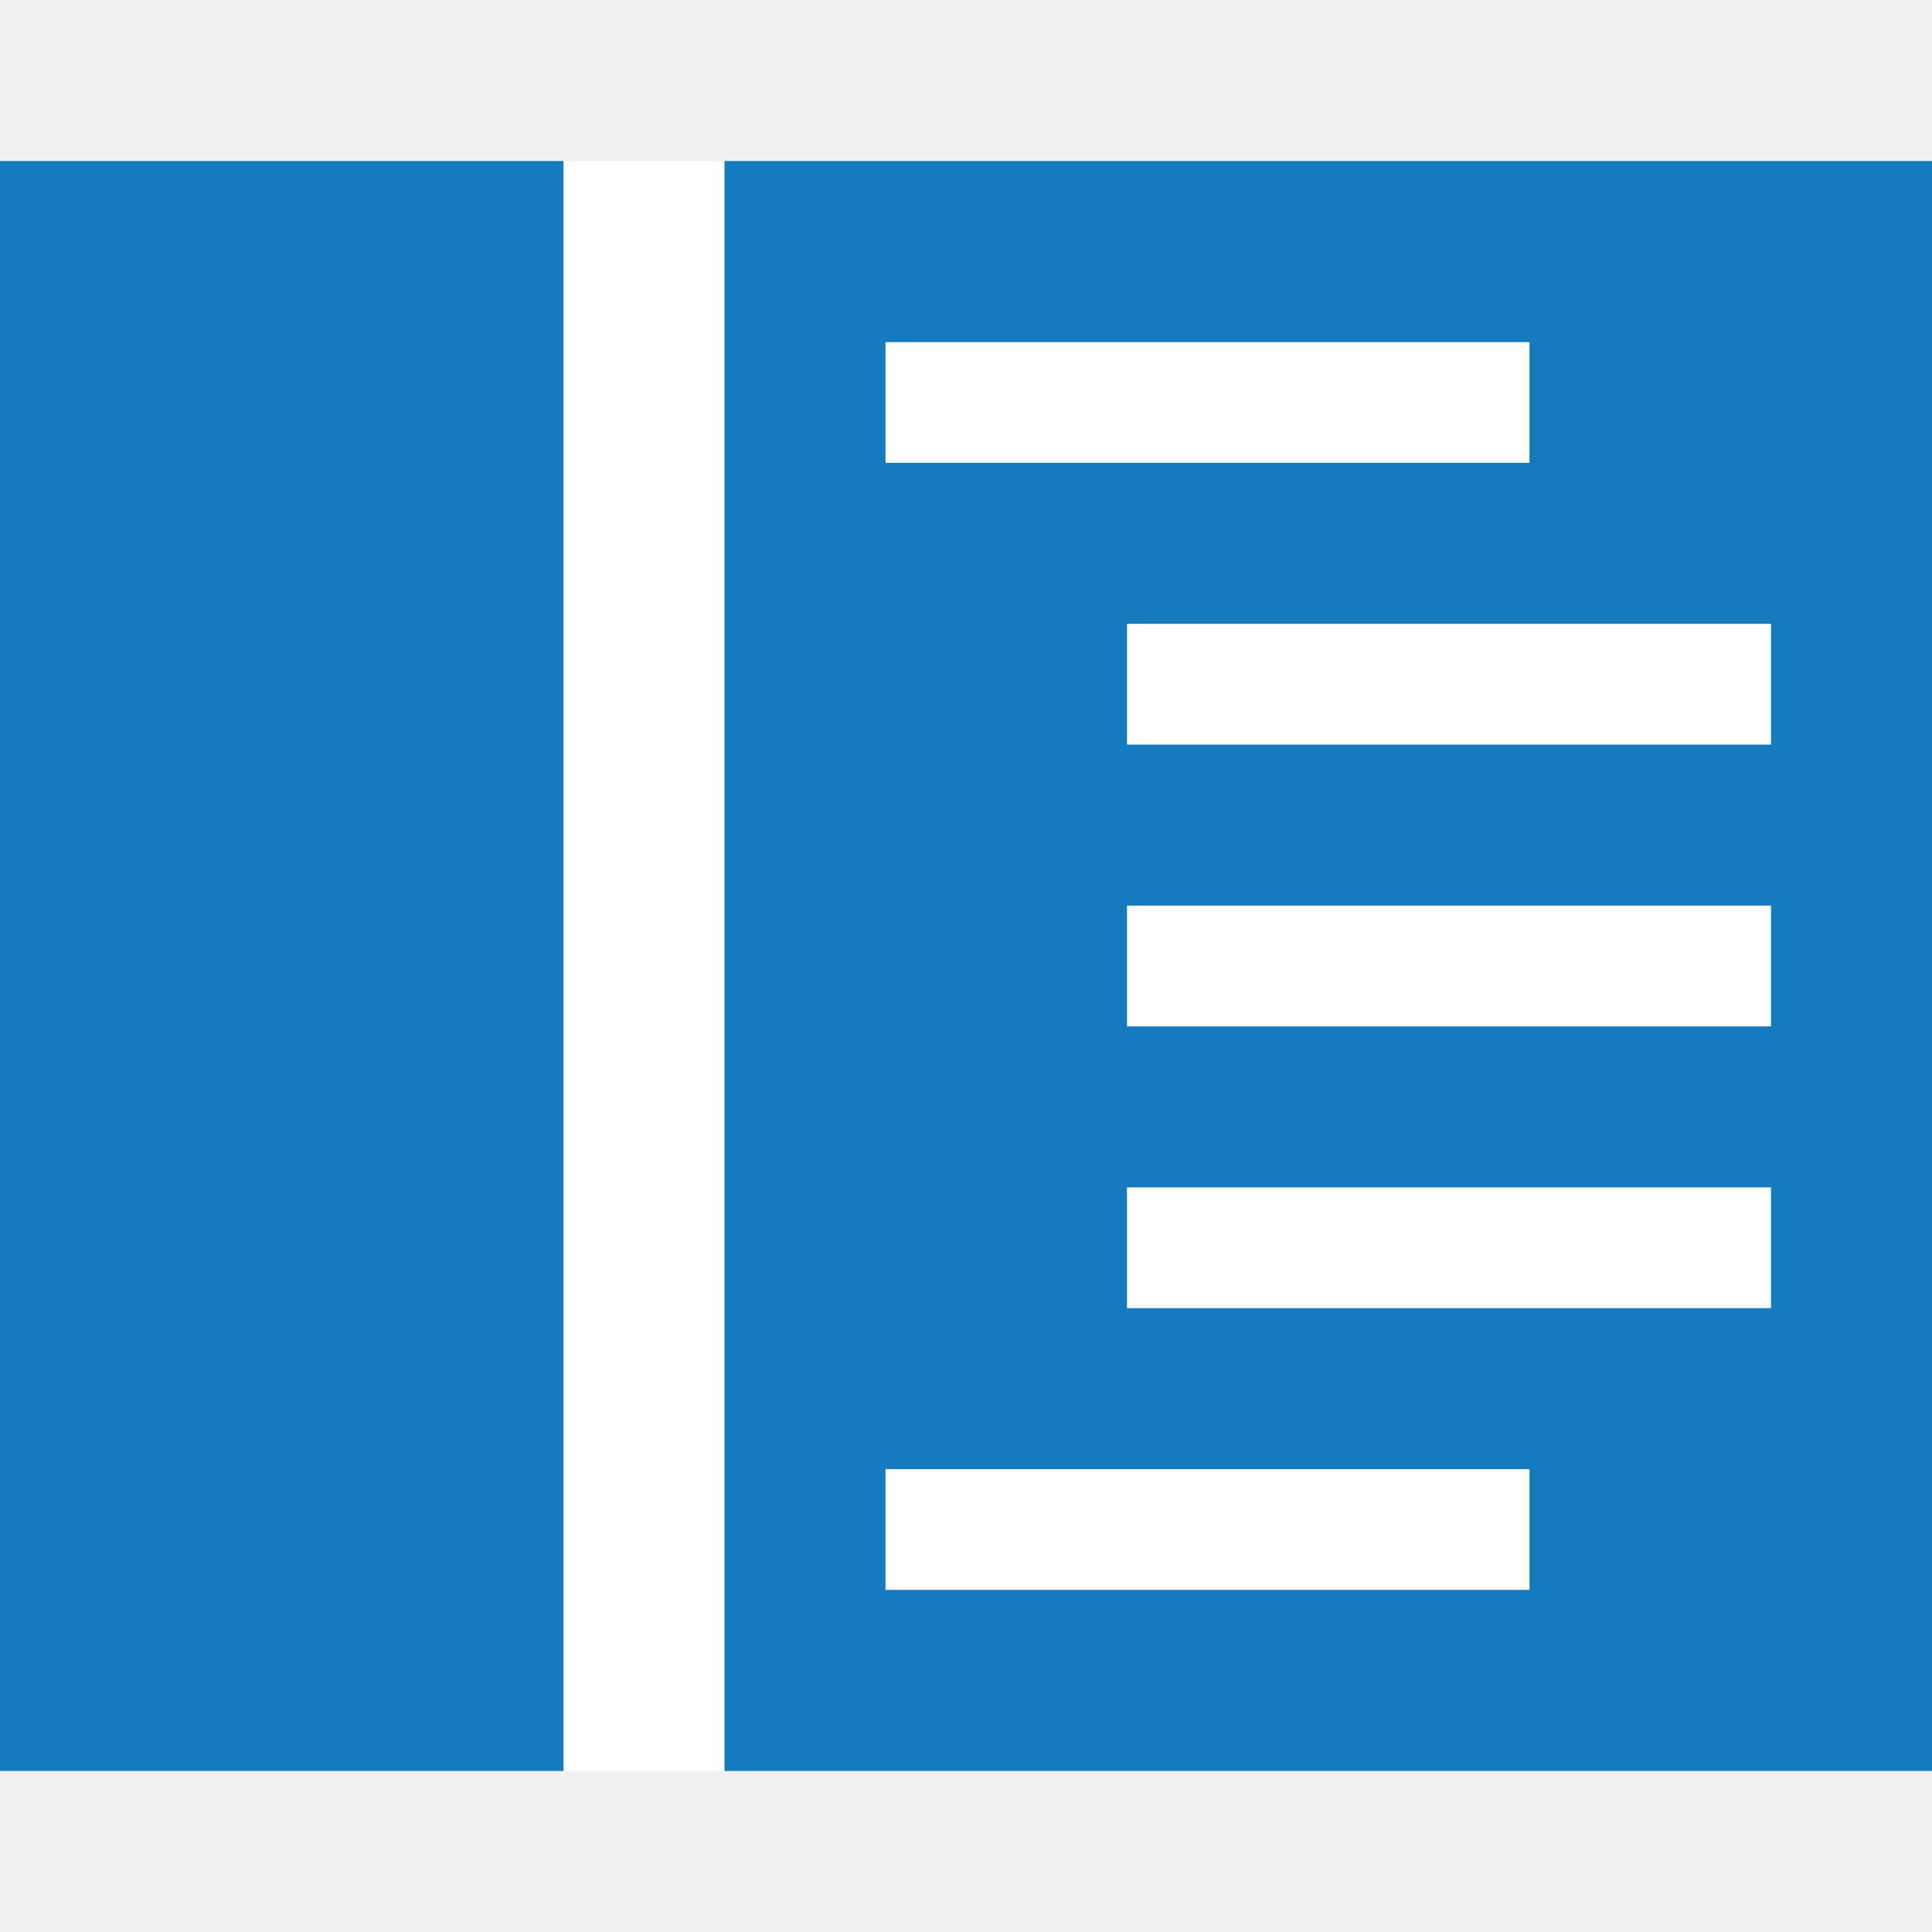
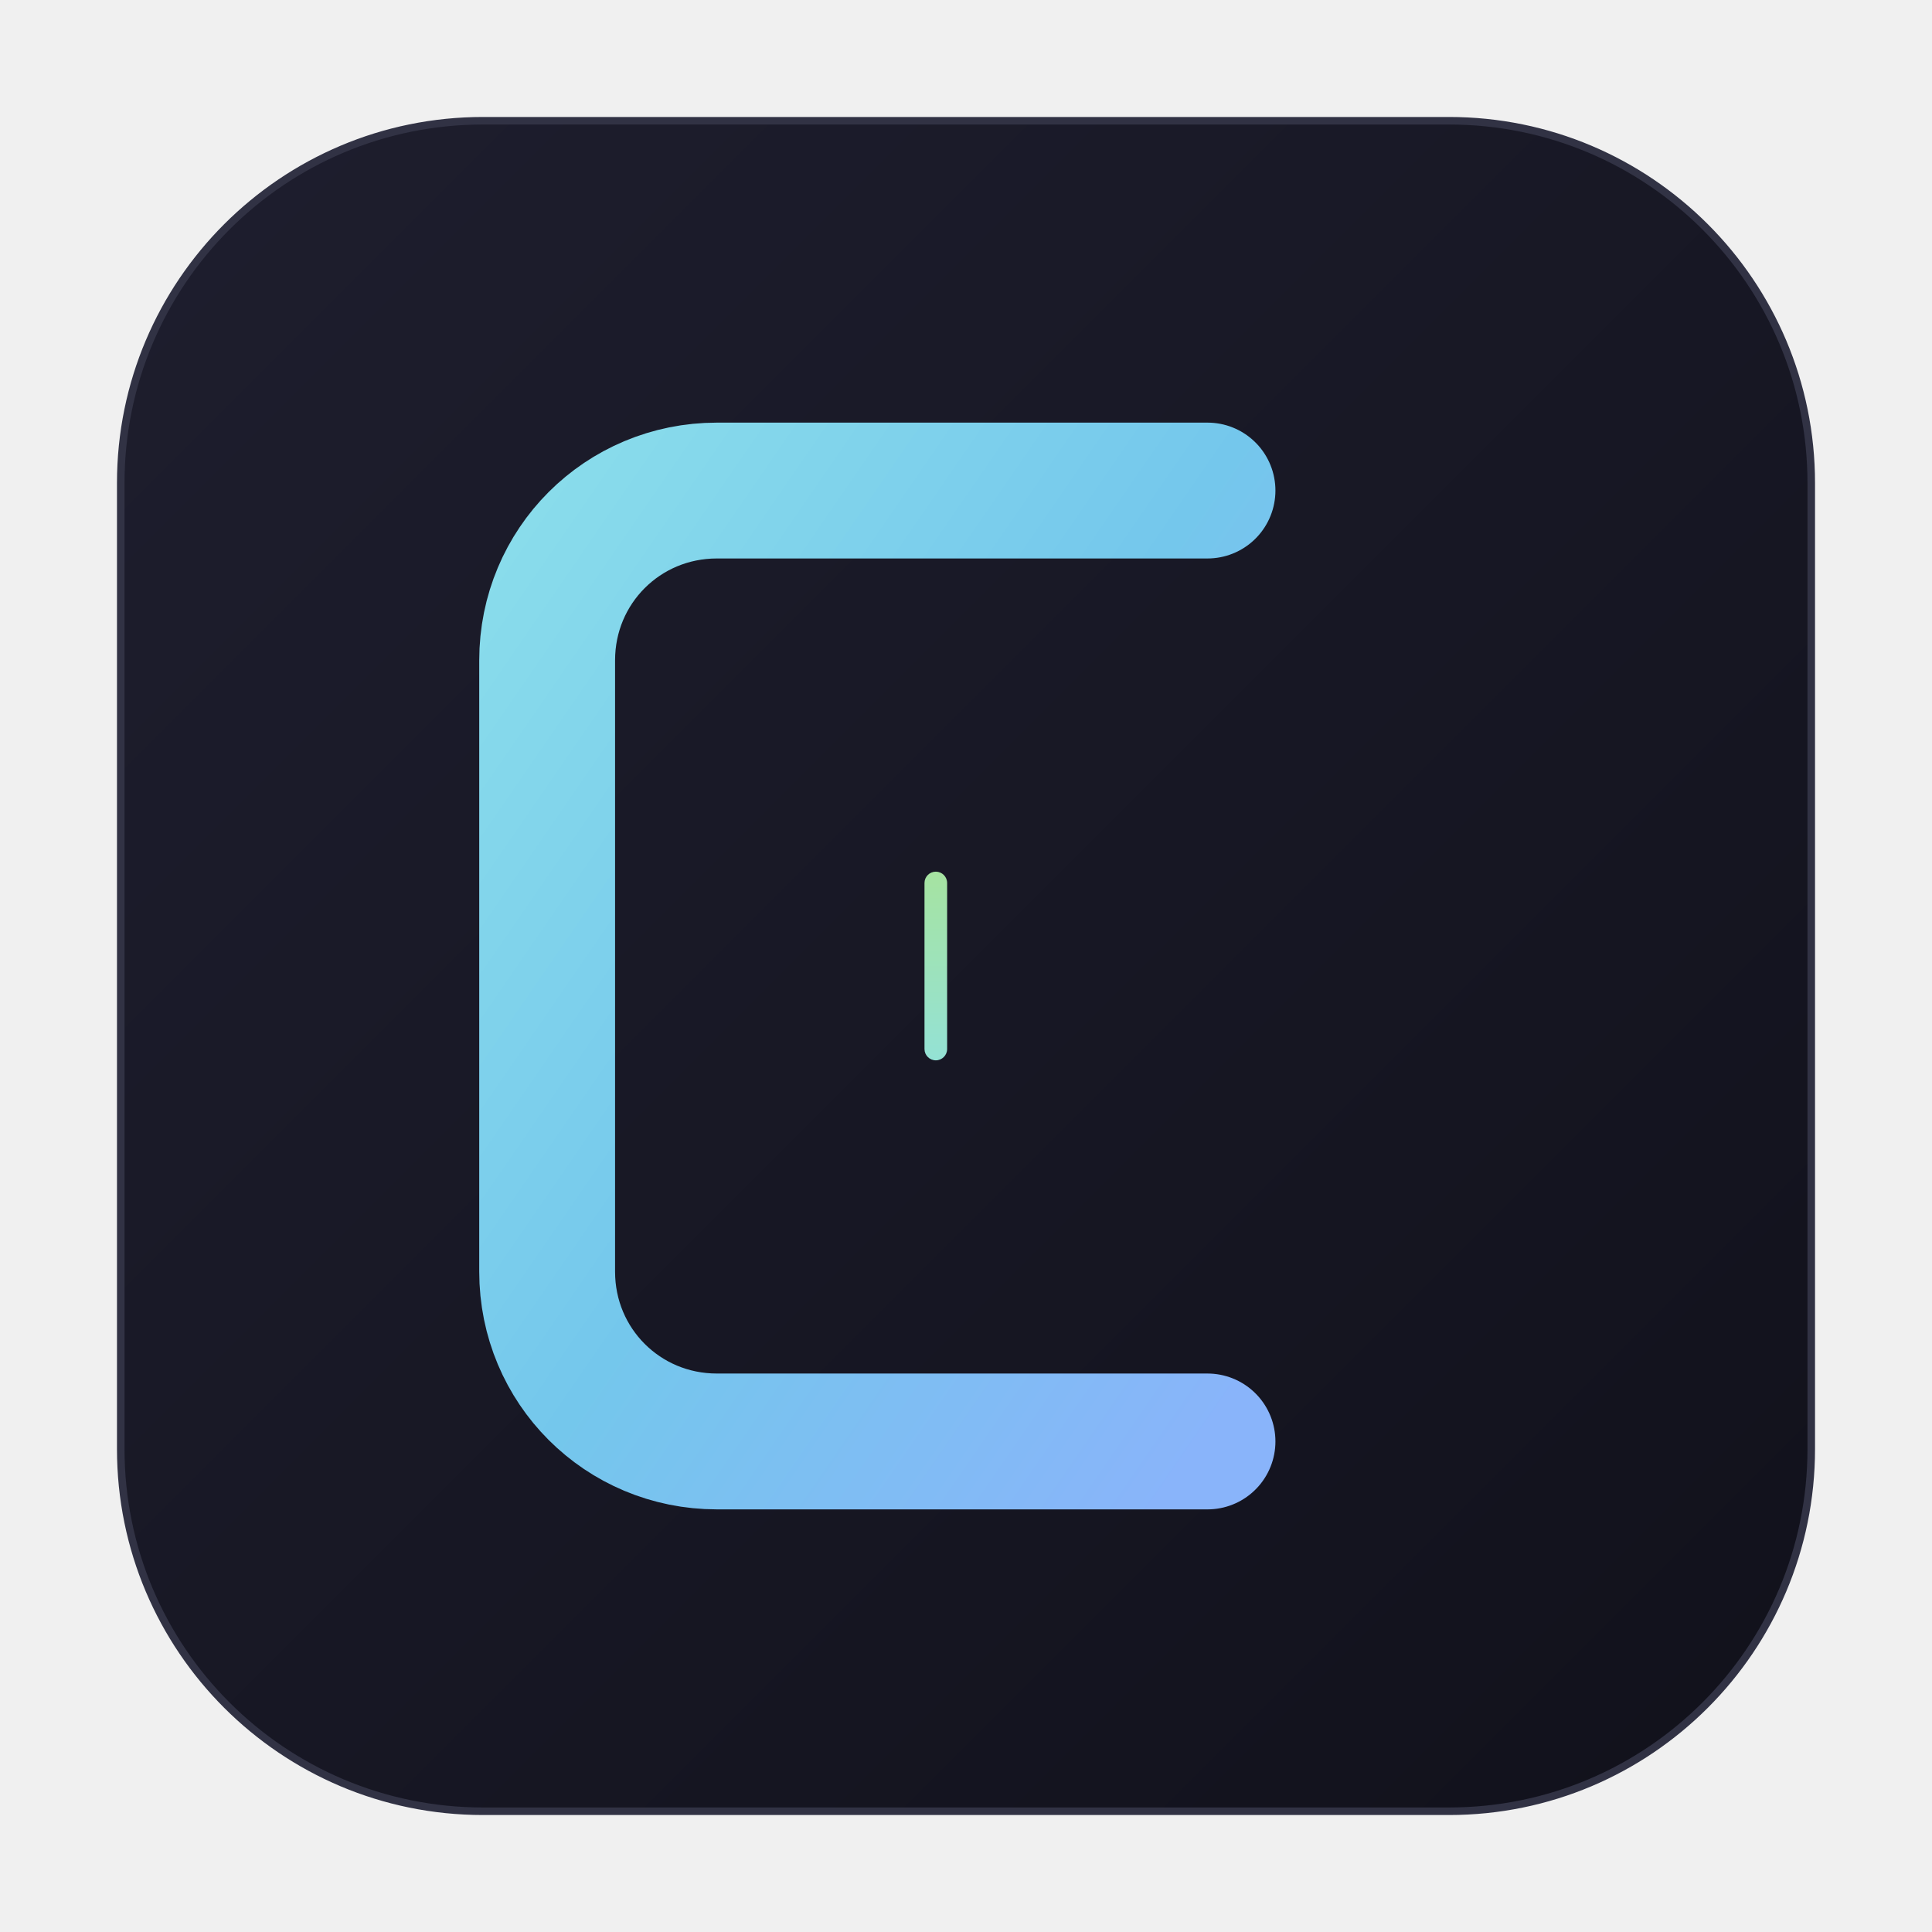
- <svg xmlns="http://www.w3.org/2000/svg" id="Layer_1" viewBox="0 0 1024 1024">
-   <style>.st0{fill:#f6f6f6;fill-opacity:0}.st1{fill:#fff}.st2{fill:#167abf}</style>
-   <path class="st0" d="M1024 1024H0V0h1024v1024z" />
-   <path class="st1" d="M1024 85.333v853.333H0V85.333h1024z" />
-   <path class="st2" d="M0 85.333h298.667v853.333H0V85.333zm1024 0v853.333H384V85.333h640zm-554.667 160h341.333v-64H469.333v64zm341.334 533.334H469.333v64h341.333l.001-64zm128-149.334H597.333v64h341.333l.001-64zm0-149.333H597.333v64h341.333l.001-64zm0-149.333H597.333v64h341.333l.001-64z" />
+ <svg xmlns="http://www.w3.org/2000/svg" width="1024" height="1024" viewBox="0 0 1024 1024">
+   <defs>
+     <linearGradient id="bg" x1="0%" y1="0%" x2="100%" y2="100%">
+       <stop offset="0%" style="stop-color:#1e1e2e" />
+       <stop offset="100%" style="stop-color:#11111b" />
+     </linearGradient>
+     <linearGradient id="cShape" x1="0%" y1="0%" x2="100%" y2="100%">
+       <stop offset="0%" style="stop-color:#89dceb" />
+       <stop offset="50%" style="stop-color:#74c7ec" />
+       <stop offset="100%" style="stop-color:#89b4fa" />
+     </linearGradient>
+     <linearGradient id="cursor" x1="0%" y1="0%" x2="0%" y2="100%">
+       <stop offset="0%" style="stop-color:#a6e3a1" />
+       <stop offset="100%" style="stop-color:#94e2d5" />
+     </linearGradient>
+   </defs>
+   <rect x="64" y="64" width="896" height="896" rx="192" ry="192" fill="url(#bg)" />
+   <rect x="64" y="64" width="896" height="896" rx="192" ry="192" fill="none" stroke="#313244" stroke-width="4" />
+   <path d="M 640 260 L 380 260             C 330 260, 290 300, 290 350             L 290 674             C 290 724, 330 764, 380 764             L 640 764" fill="none" stroke="url(#cShape)" stroke-width="72" stroke-linecap="round" stroke-linejoin="round" />
+   <rect x="490" y="462" width="12" height="100" rx="6" fill="url(#cursor)" />
+   <line x1="530" y1="490" x2="660" y2="490" stroke="url(#cursor)" stroke-width="12" stroke-linecap="round" opacity="0.4" />
+   <line x1="530" y1="535" x2="610" y2="535" stroke="url(#cursor)" stroke-width="12" stroke-linecap="round" opacity="0.25" />
</svg>
